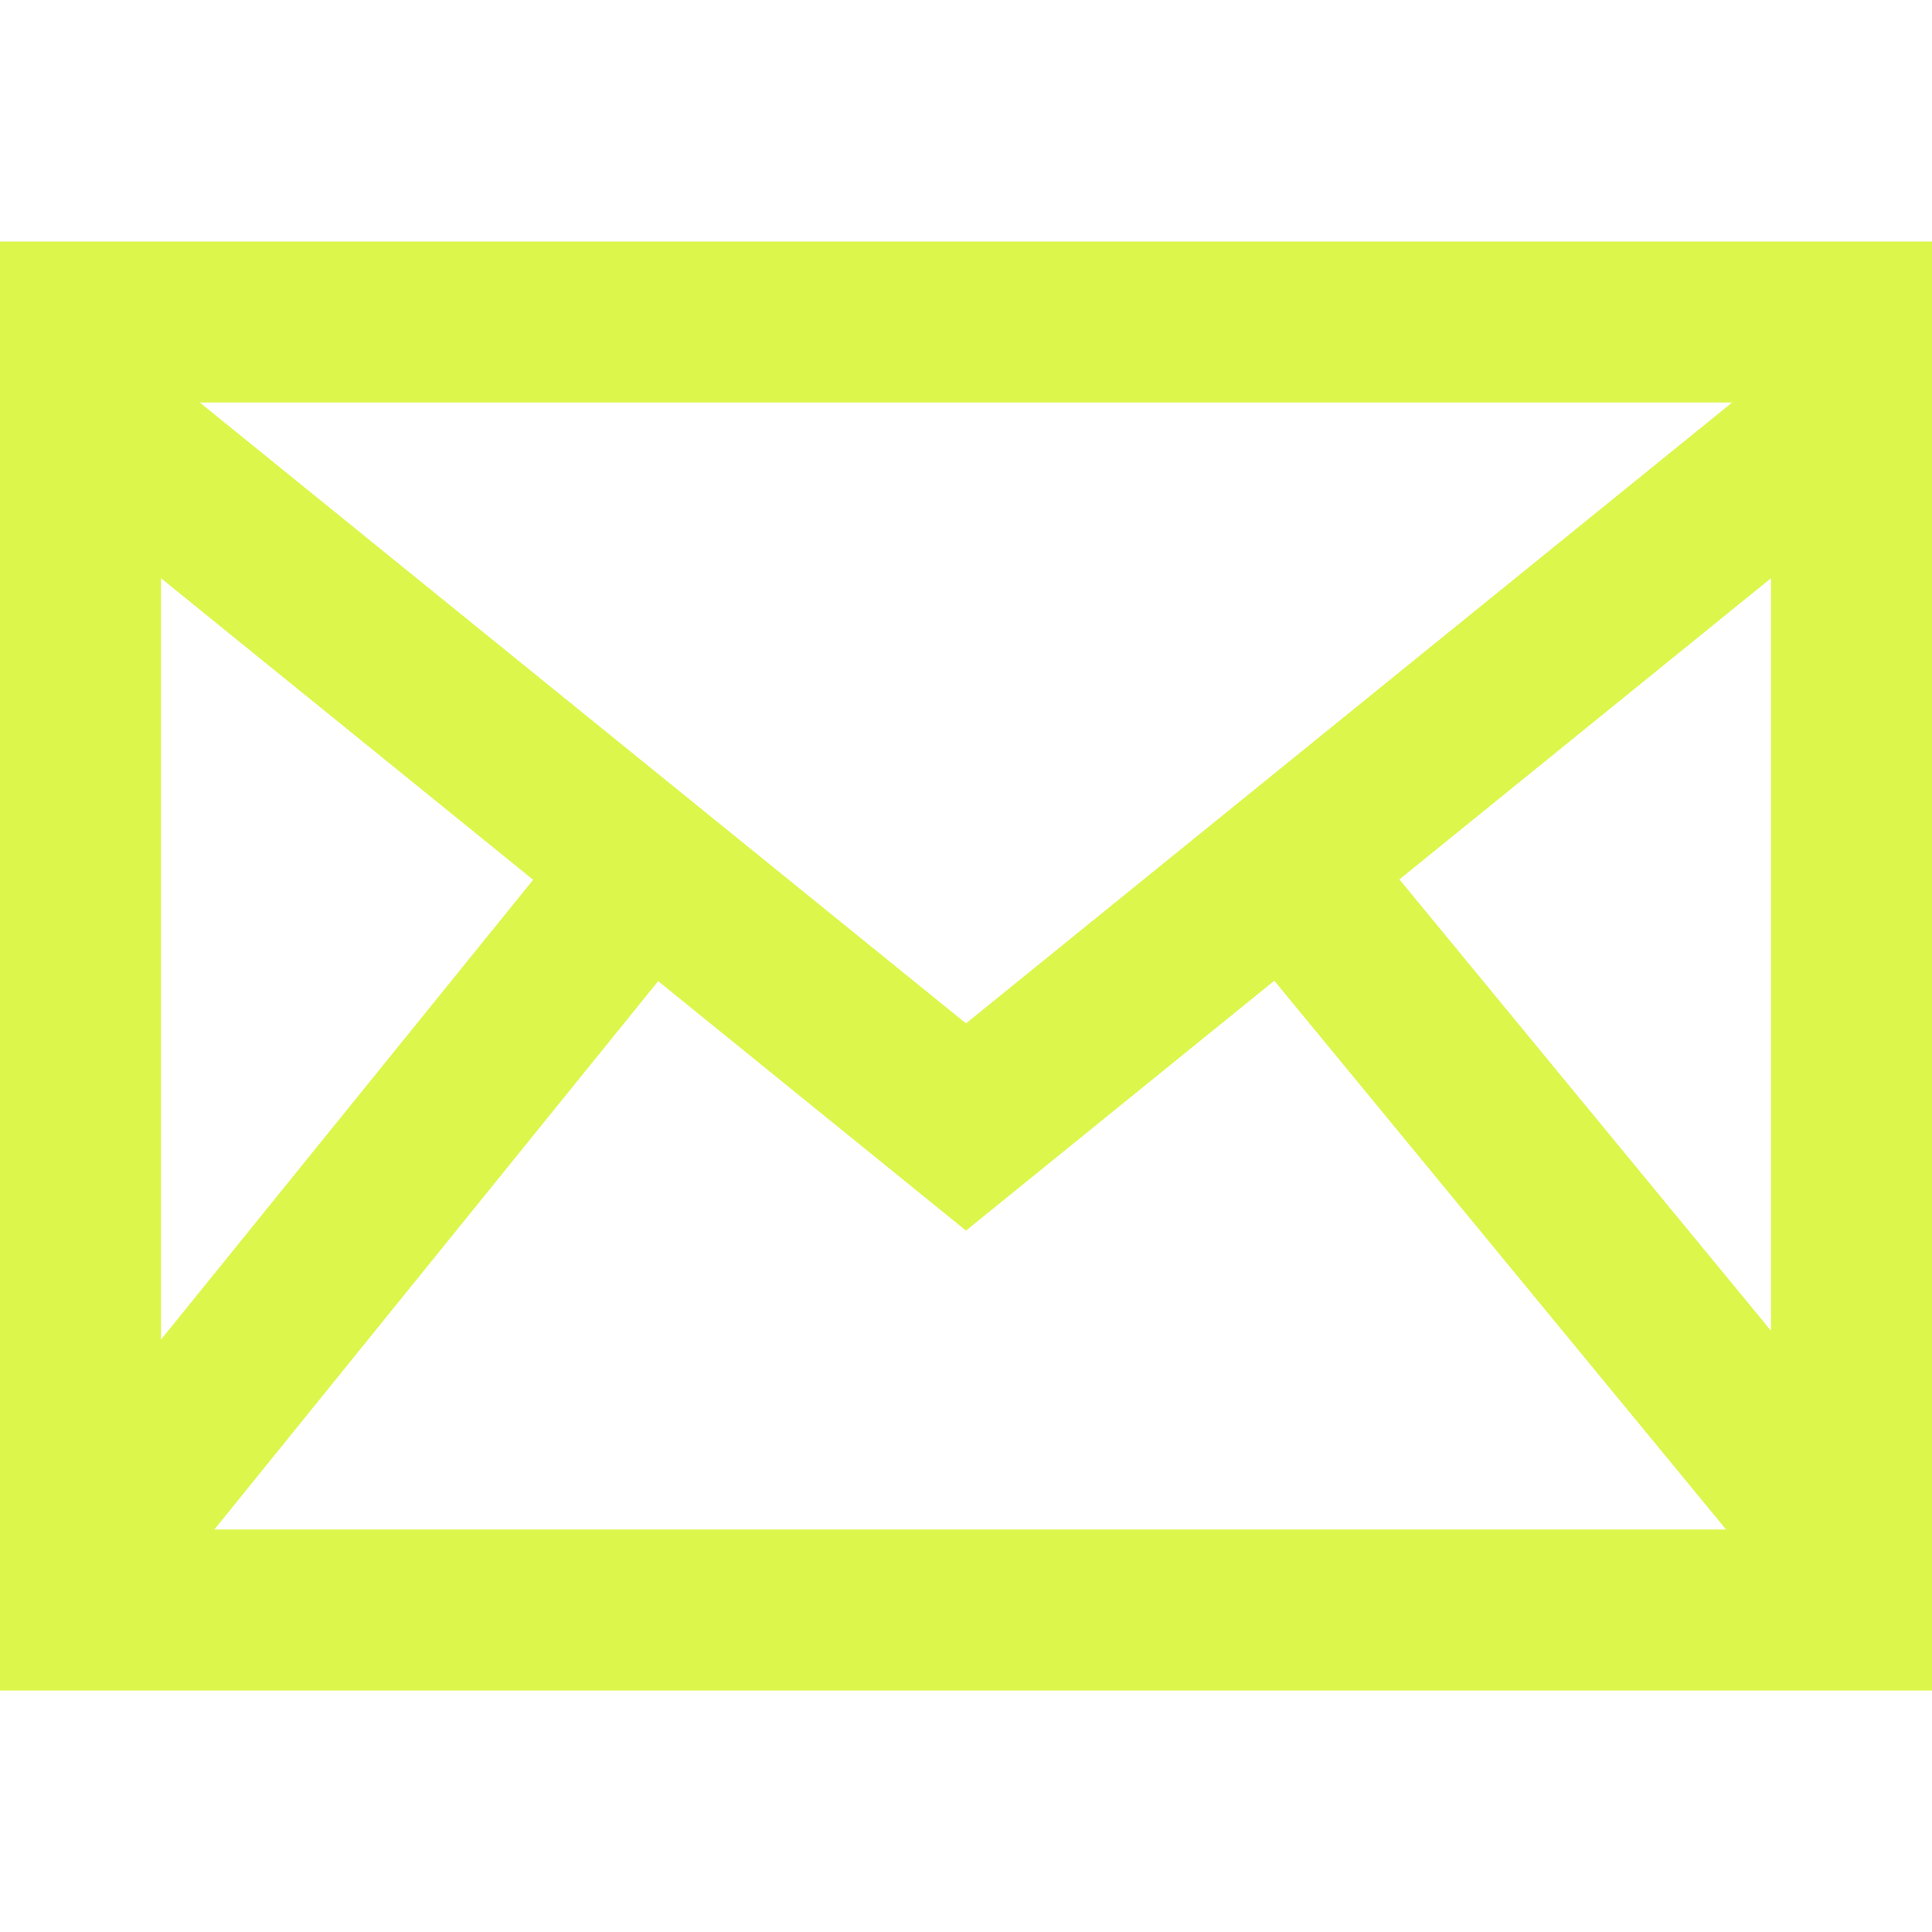
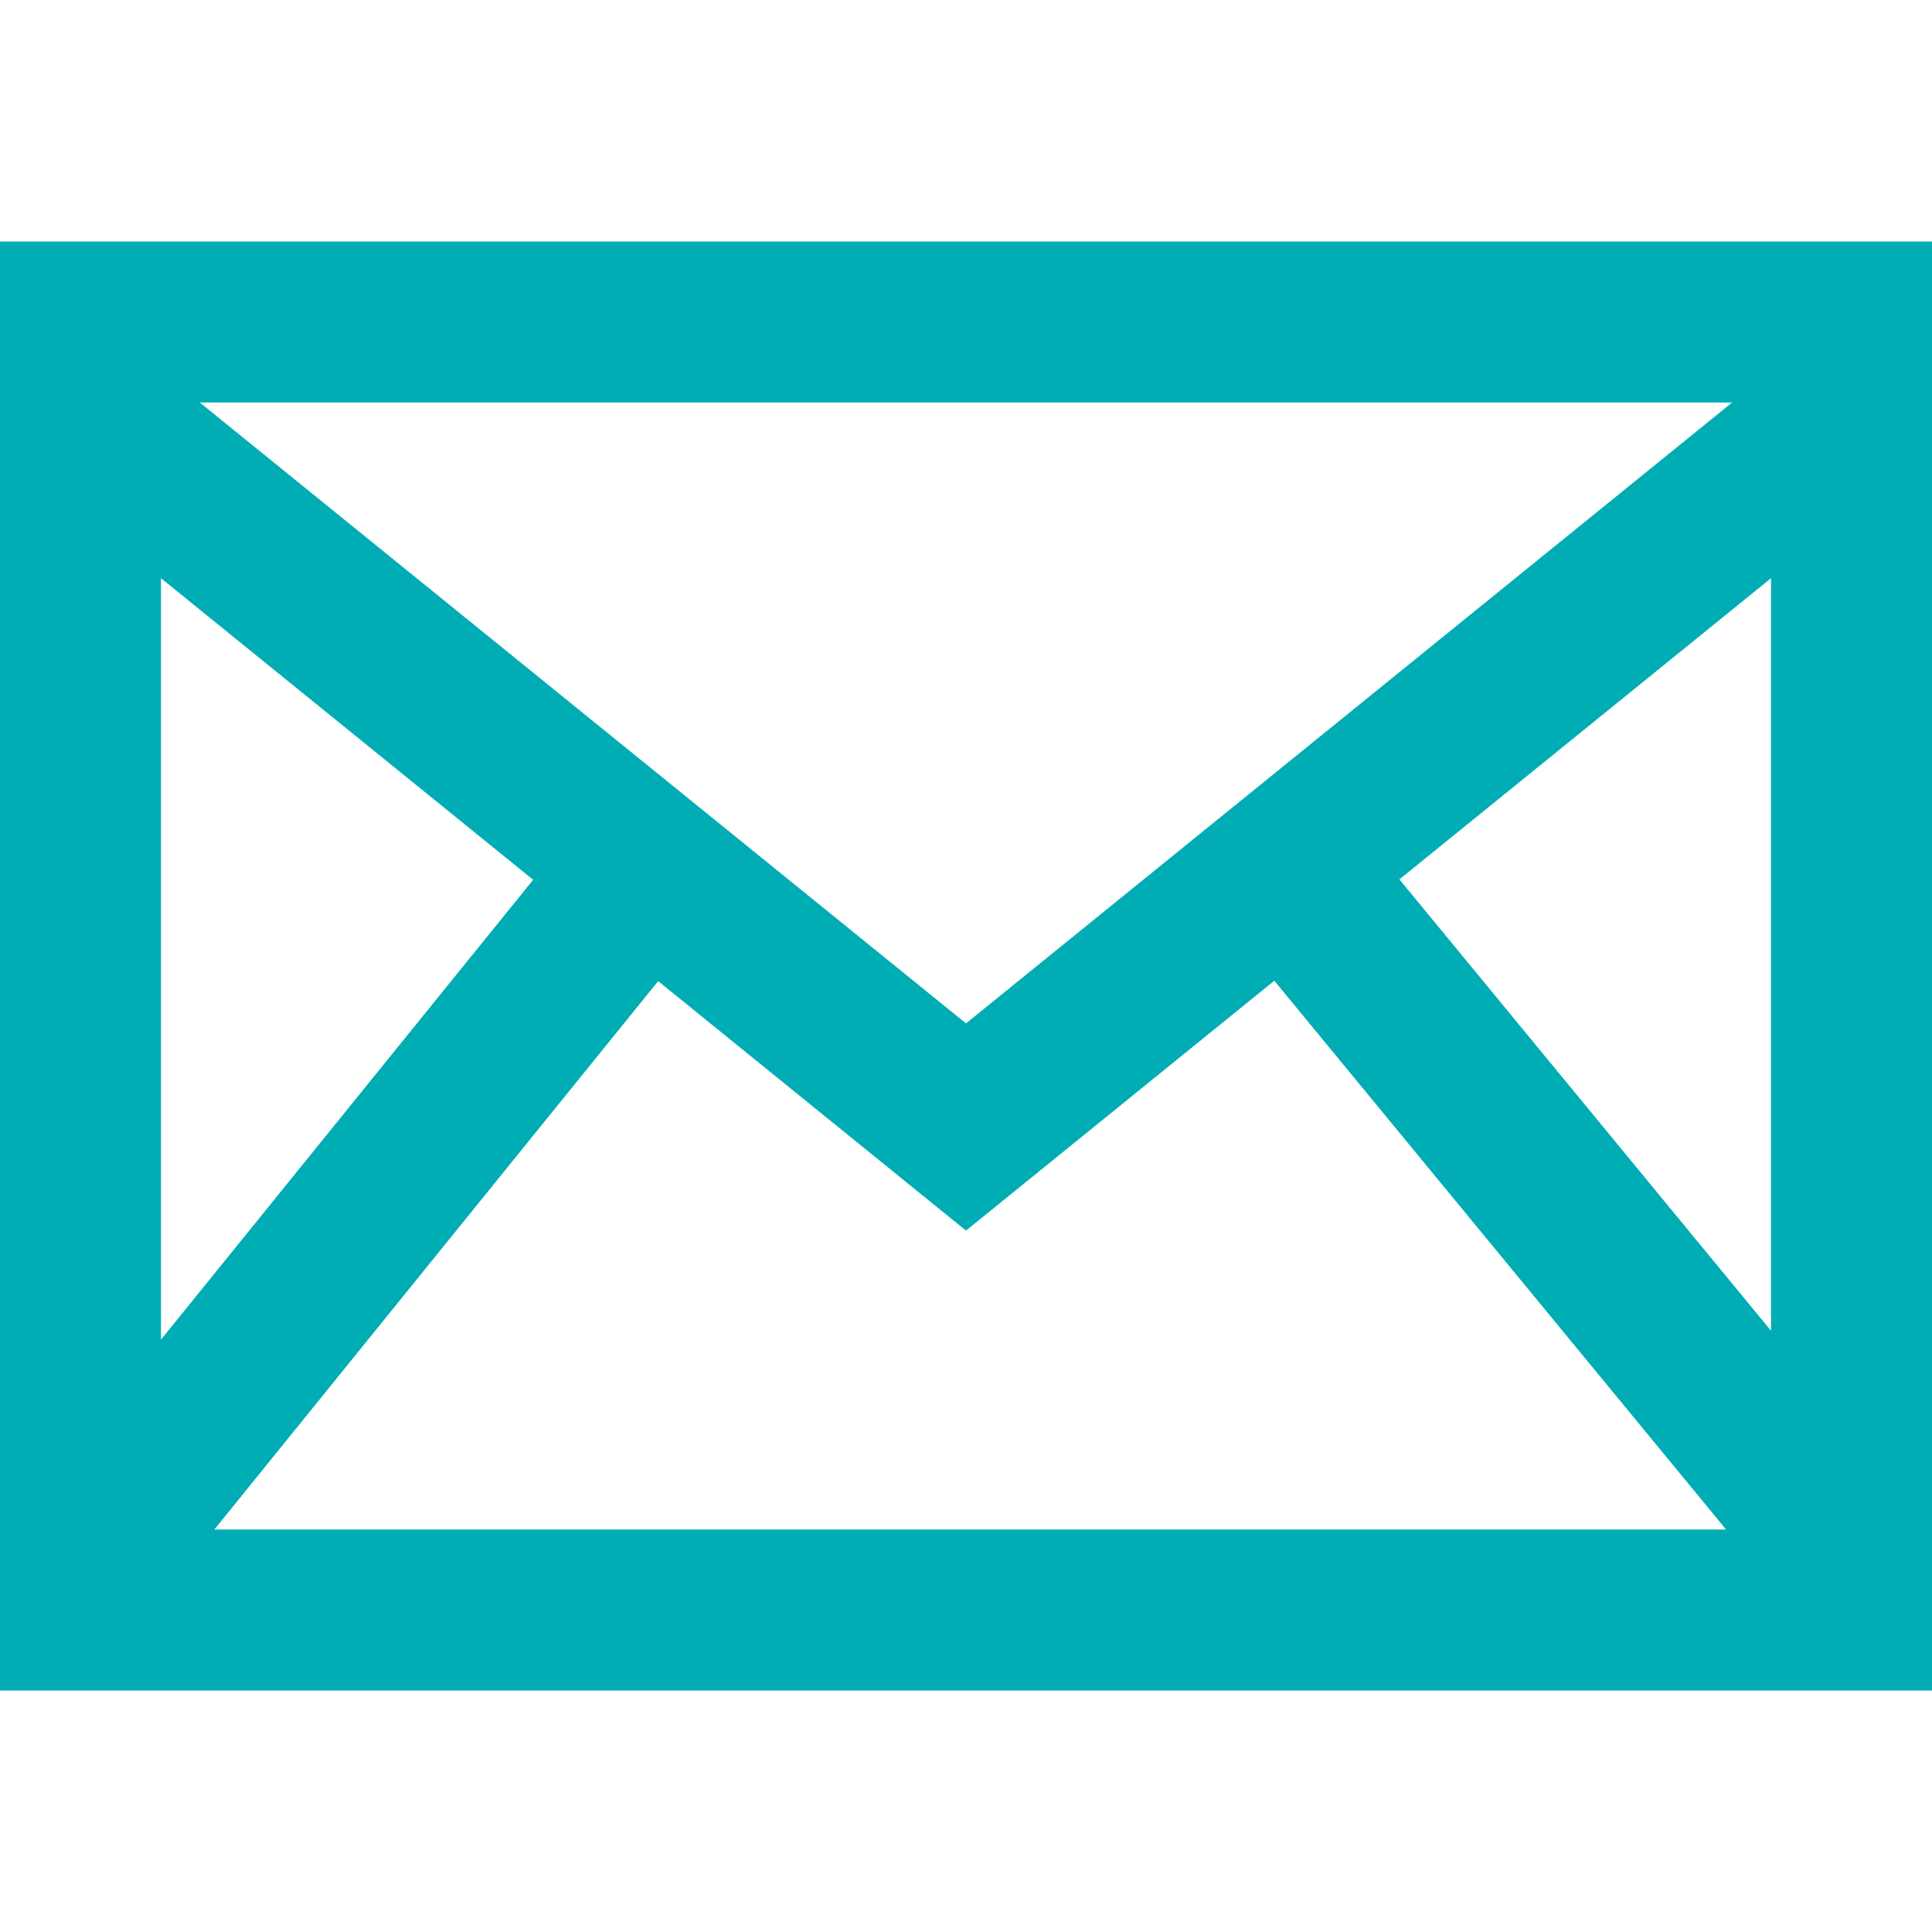
- <svg xmlns="http://www.w3.org/2000/svg" fill="#dcf64b" width="24" height="24" viewBox="0 0 24 24">
+ <svg xmlns="http://www.w3.org/2000/svg" fill="#00adb5" width="24" height="24" viewBox="0 0 24 24">
  <path d="M0 3v18h24v-18h-24zm6.623 7.929l-4.623 5.712v-9.458l4.623 3.746zm-4.141-5.929h19.035l-9.517 7.713-9.518-7.713zm5.694 7.188l3.824 3.099 3.83-3.104 5.612 6.817h-18.779l5.513-6.812zm9.208-1.264l4.616-3.741v9.348l-4.616-5.607z" />
</svg>
